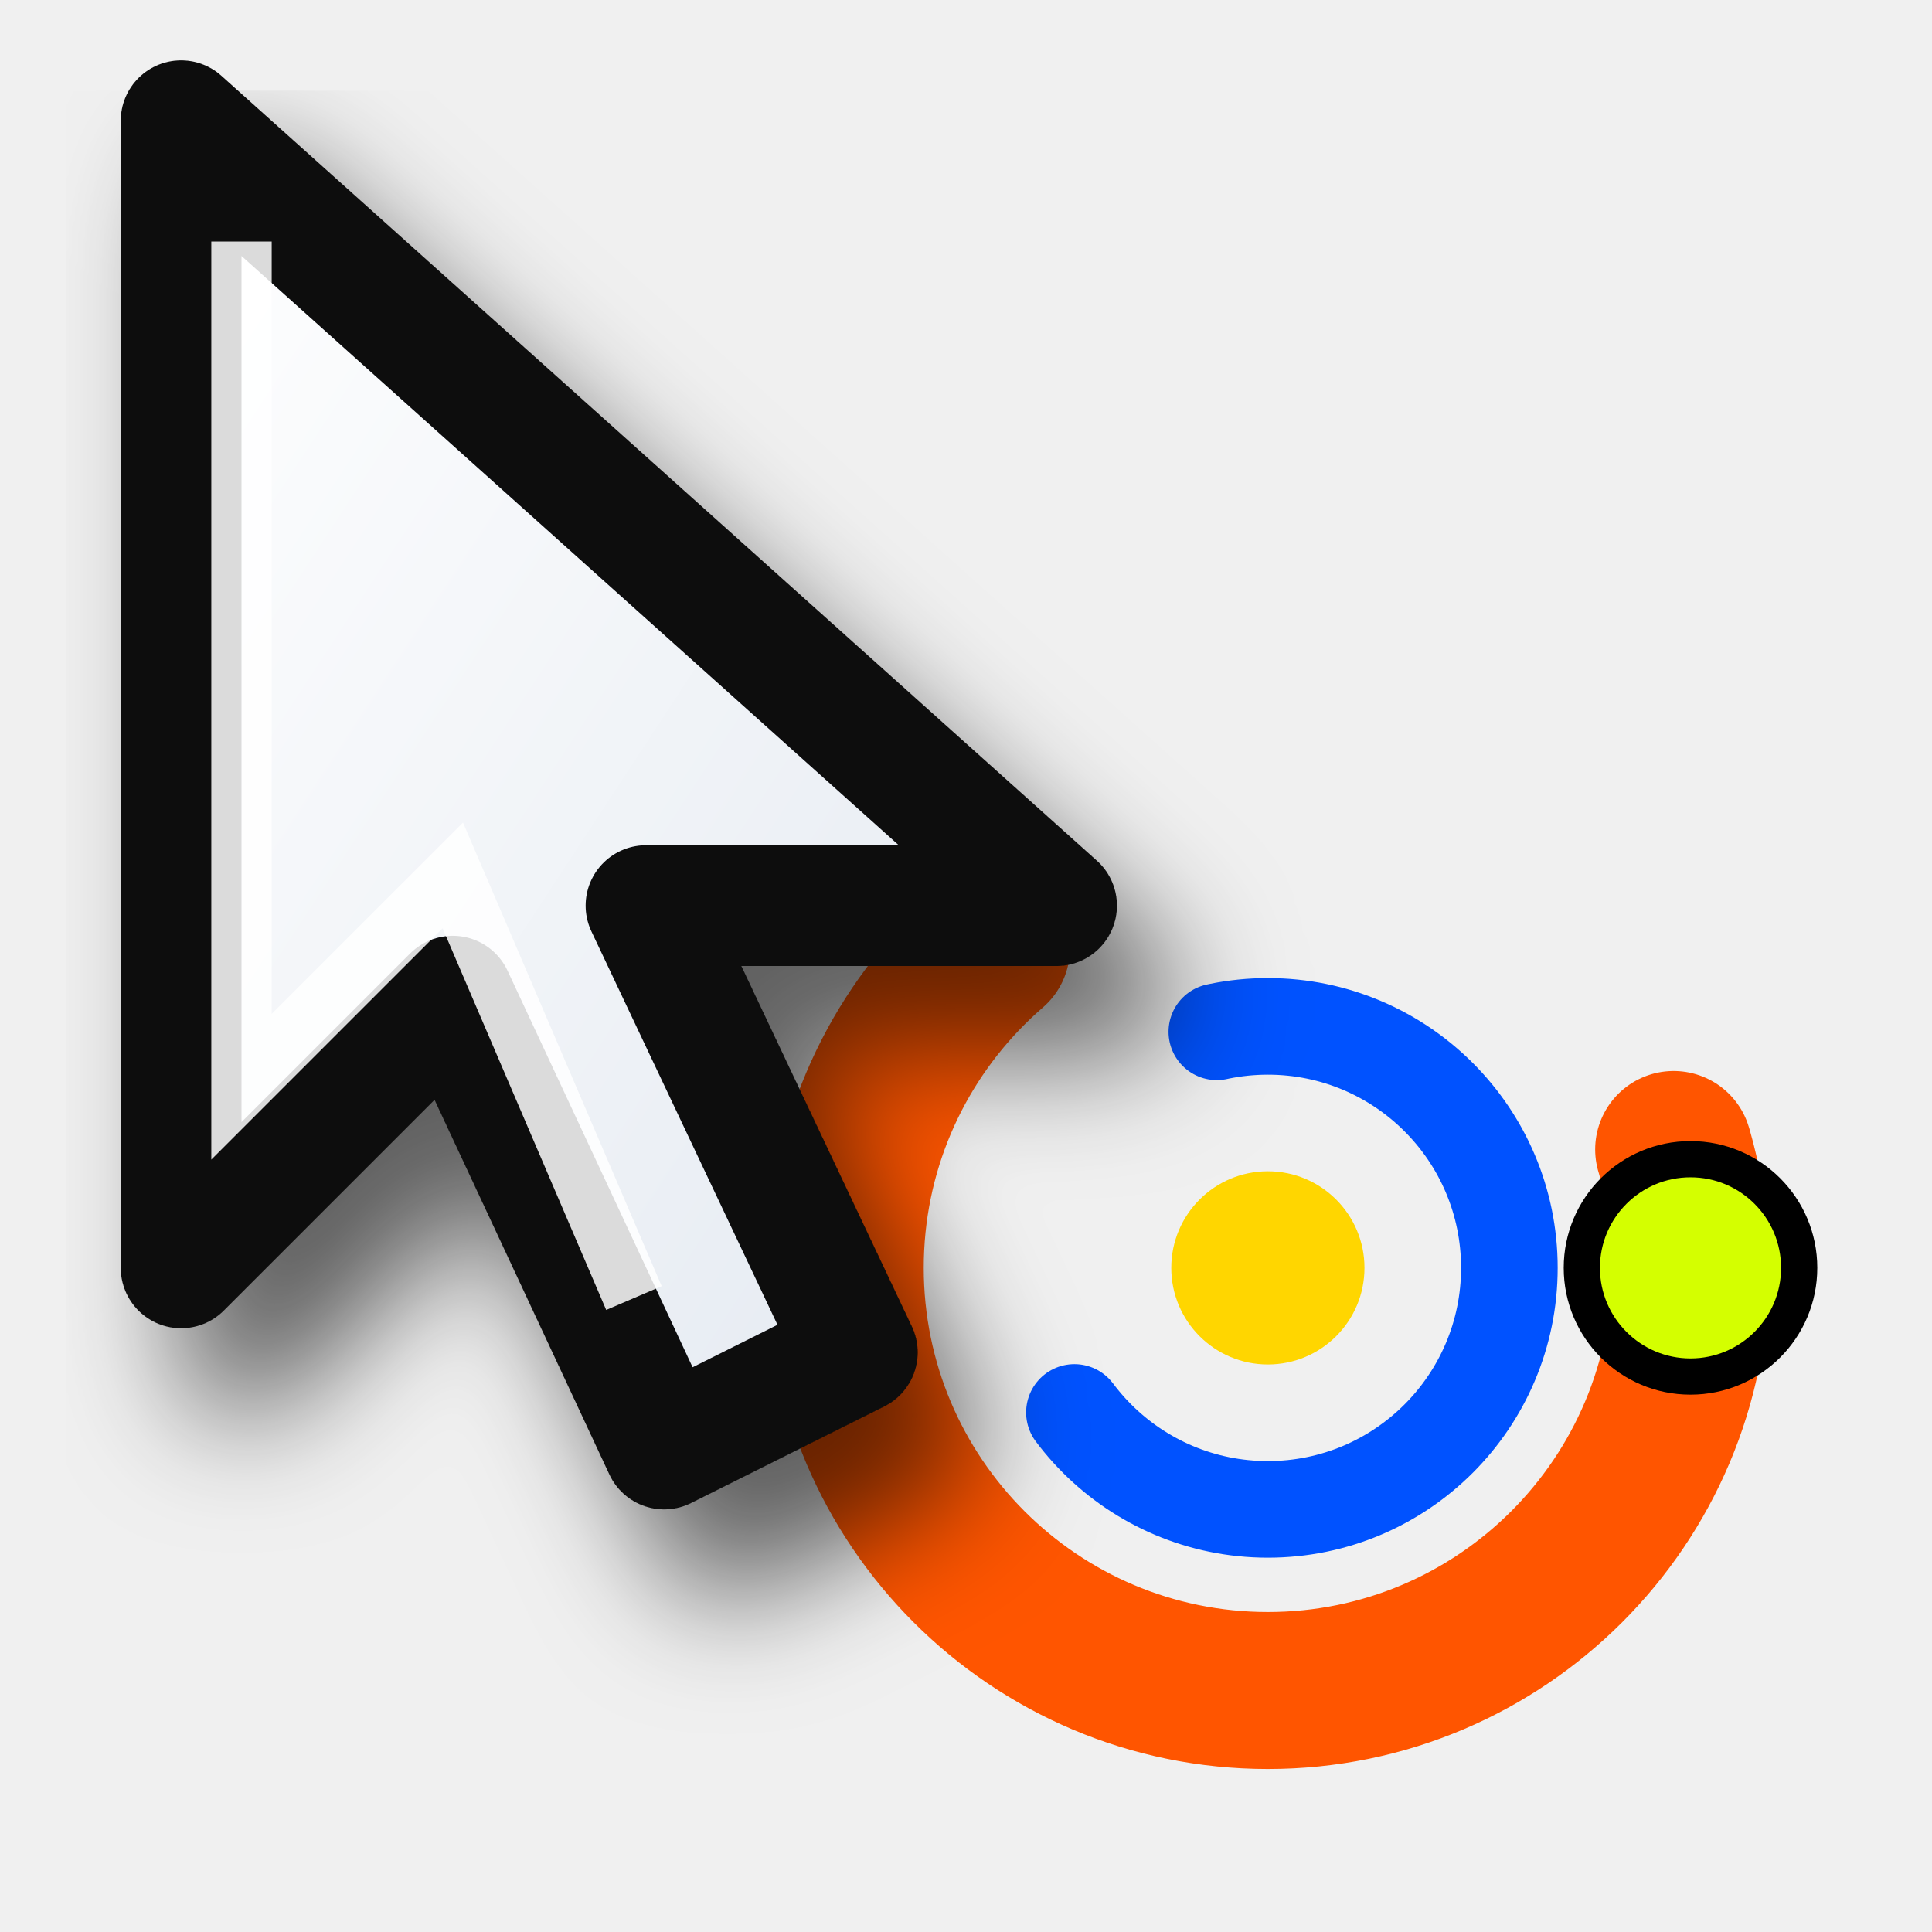
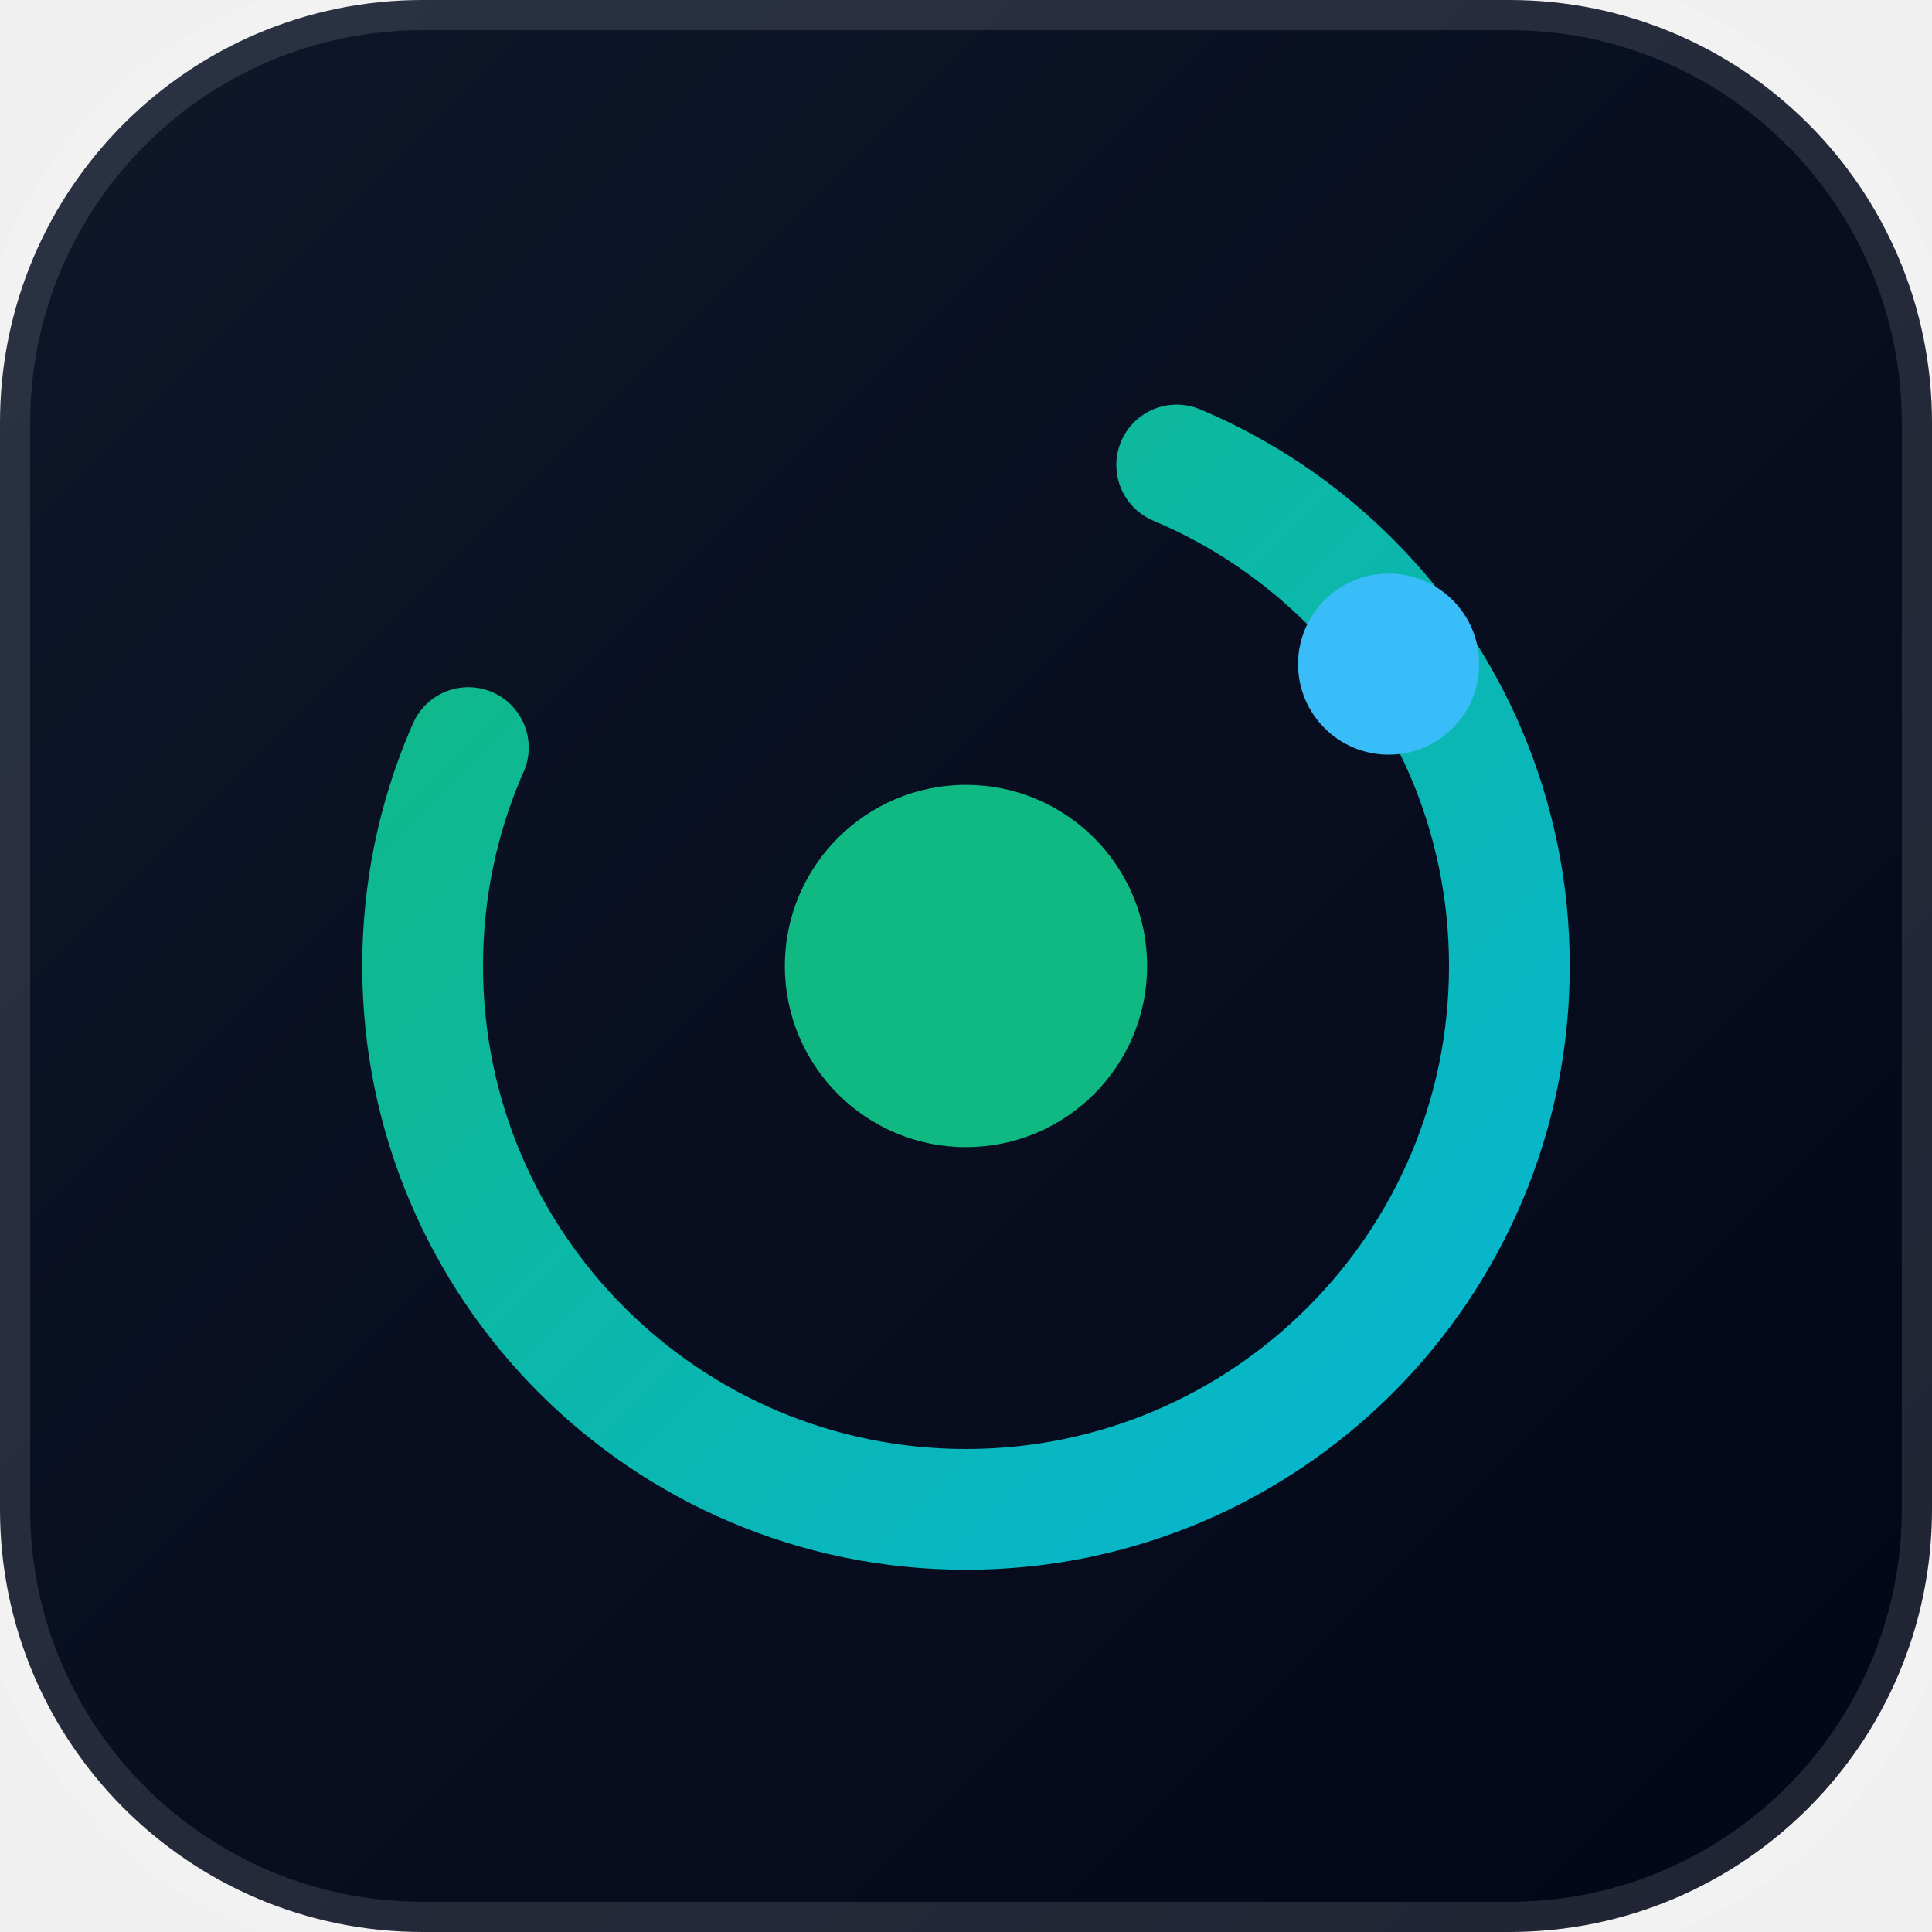
<svg xmlns="http://www.w3.org/2000/svg" viewBox="0 0 32 32" width="64" height="64">
  <defs>
-     <linearGradient id="cursorBody" x1="0%" y1="0%" x2="100%" y2="100%">
-       <stop offset="0%" stop-color="#FFFFFF" />
-       <stop offset="100%" stop-color="#E2E8F0" />
+     <linearGradient id="gatewayGrad" x1="0%" y1="0%" x2="100%" y2="100%">
+       <stop offset="0%" stop-color="#10b981" />
+       <stop offset="100%" stop-color="#06b6d4" />
    </linearGradient>
-     <linearGradient id="spinnerGradient" x1="0%" y1="0%" x2="100%" y2="100%">
-       <stop offset="0%" stop-color="#FF5500" />
-       <stop offset="40%" stop-color="#FFD600" />
-       <stop offset="80%" stop-color="#D4FF00" />
-       <stop offset="100%" stop-color="#0052FF" />
+     <linearGradient id="bgGrad" x1="0%" y1="0%" x2="100%" y2="100%">
+       <stop offset="0%" stop-color="#0f172a" />
+       <stop offset="100%" stop-color="#020617" />
    </linearGradient>
-     <filter id="shadow" x="-20%" y="-20%" width="150%" height="150%">
-       <feDropShadow dx="1" dy="1.5" stdDeviation="1" flood-color="#000000" flood-opacity="0.6" />
-     </filter>
  </defs>
-   <style>
-     @keyframes spin {
-       0% { transform: rotate(0deg); }
-       100% { transform: rotate(360deg); }
-     }
-     .loading-ring {
-       transform-origin: 21px 21px;
-       animation: spin 0.9s cubic-bezier(0.4, 0, 0.2, 1) infinite;
-     }
-     .loading-pulse {
-       transform-origin: 21px 21px;
-       animation: spin 1.8s linear infinite reverse;
-     }
-   </style>
-   <g class="loading-ring">
-     <circle cx="21" cy="21" r="7" fill="none" stroke="#FF5500" stroke-width="2.6" stroke-linecap="round" stroke-dasharray="28 14" />
-     <circle cx="28" cy="21" r="1.8" fill="#D4FF00" stroke="#000000" stroke-width="0.6" />
-   </g>
-   <g class="loading-pulse">
-     <circle cx="21" cy="21" r="4" fill="none" stroke="#0052FF" stroke-width="1.6" stroke-dasharray="10 8" stroke-linecap="round" />
-   </g>
-   <circle cx="21" cy="21" r="1.6" fill="#FFD600" />
-   <path d="M 3,2 L 3,21 L 7.5,16.5 L 11,24 L 14.2,22.4 L 10.7,15 L 17.5,15 Z" fill="url(#cursorBody)" stroke="#0a0c10" stroke-width="2" stroke-linejoin="round" stroke-linecap="round" filter="url(#shadow)" />
-   <path d="M 4,4 L 4,18 L 7.5,14.5 L 10.5,21.5" fill="none" stroke="#FFFFFF" stroke-width="1" opacity="0.85" />
+   <rect width="32" height="32" rx="7" fill="url(#bgGrad)" stroke="rgba(255,255,255,0.12)" stroke-width="1" />
+   <circle cx="16" cy="16" r="9" fill="none" stroke="url(#gatewayGrad)" stroke-width="2" stroke-dasharray="32 14" stroke-linecap="round" />
+   <circle cx="16" cy="16" r="3" fill="#10b981" />
+   <circle cx="23" cy="11" r="1.5" fill="#38bdf8" />
</svg>
